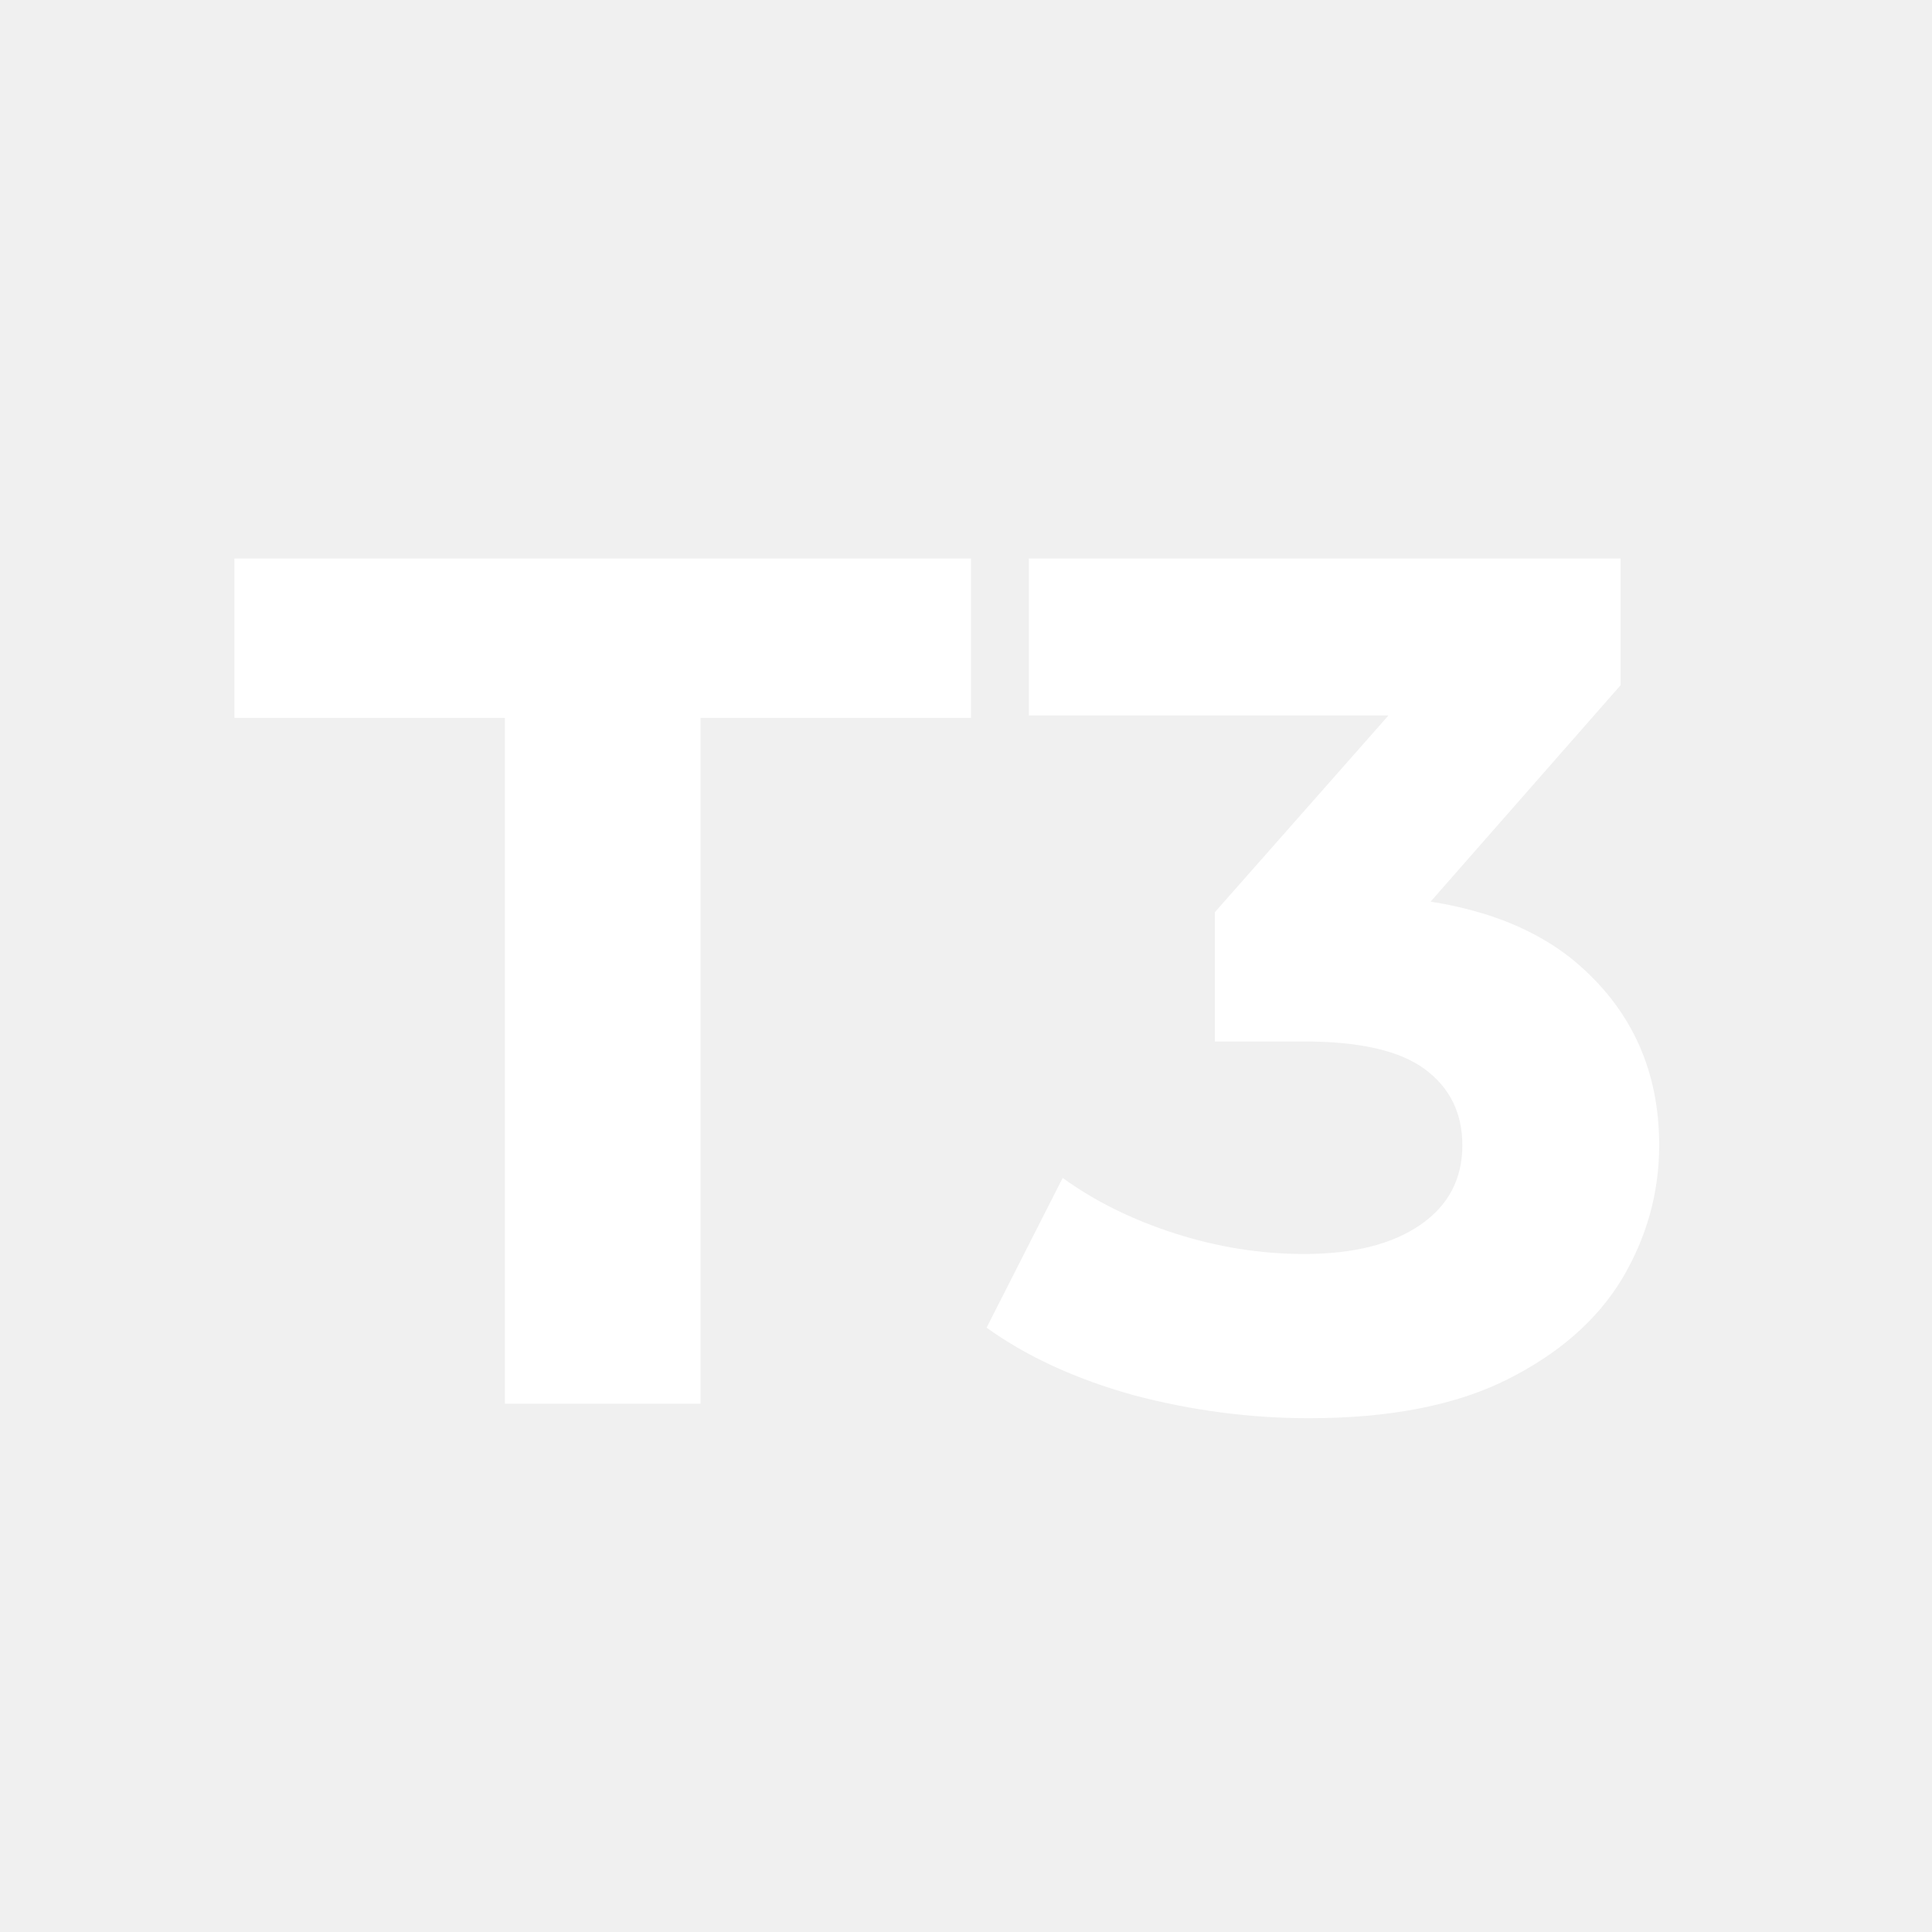
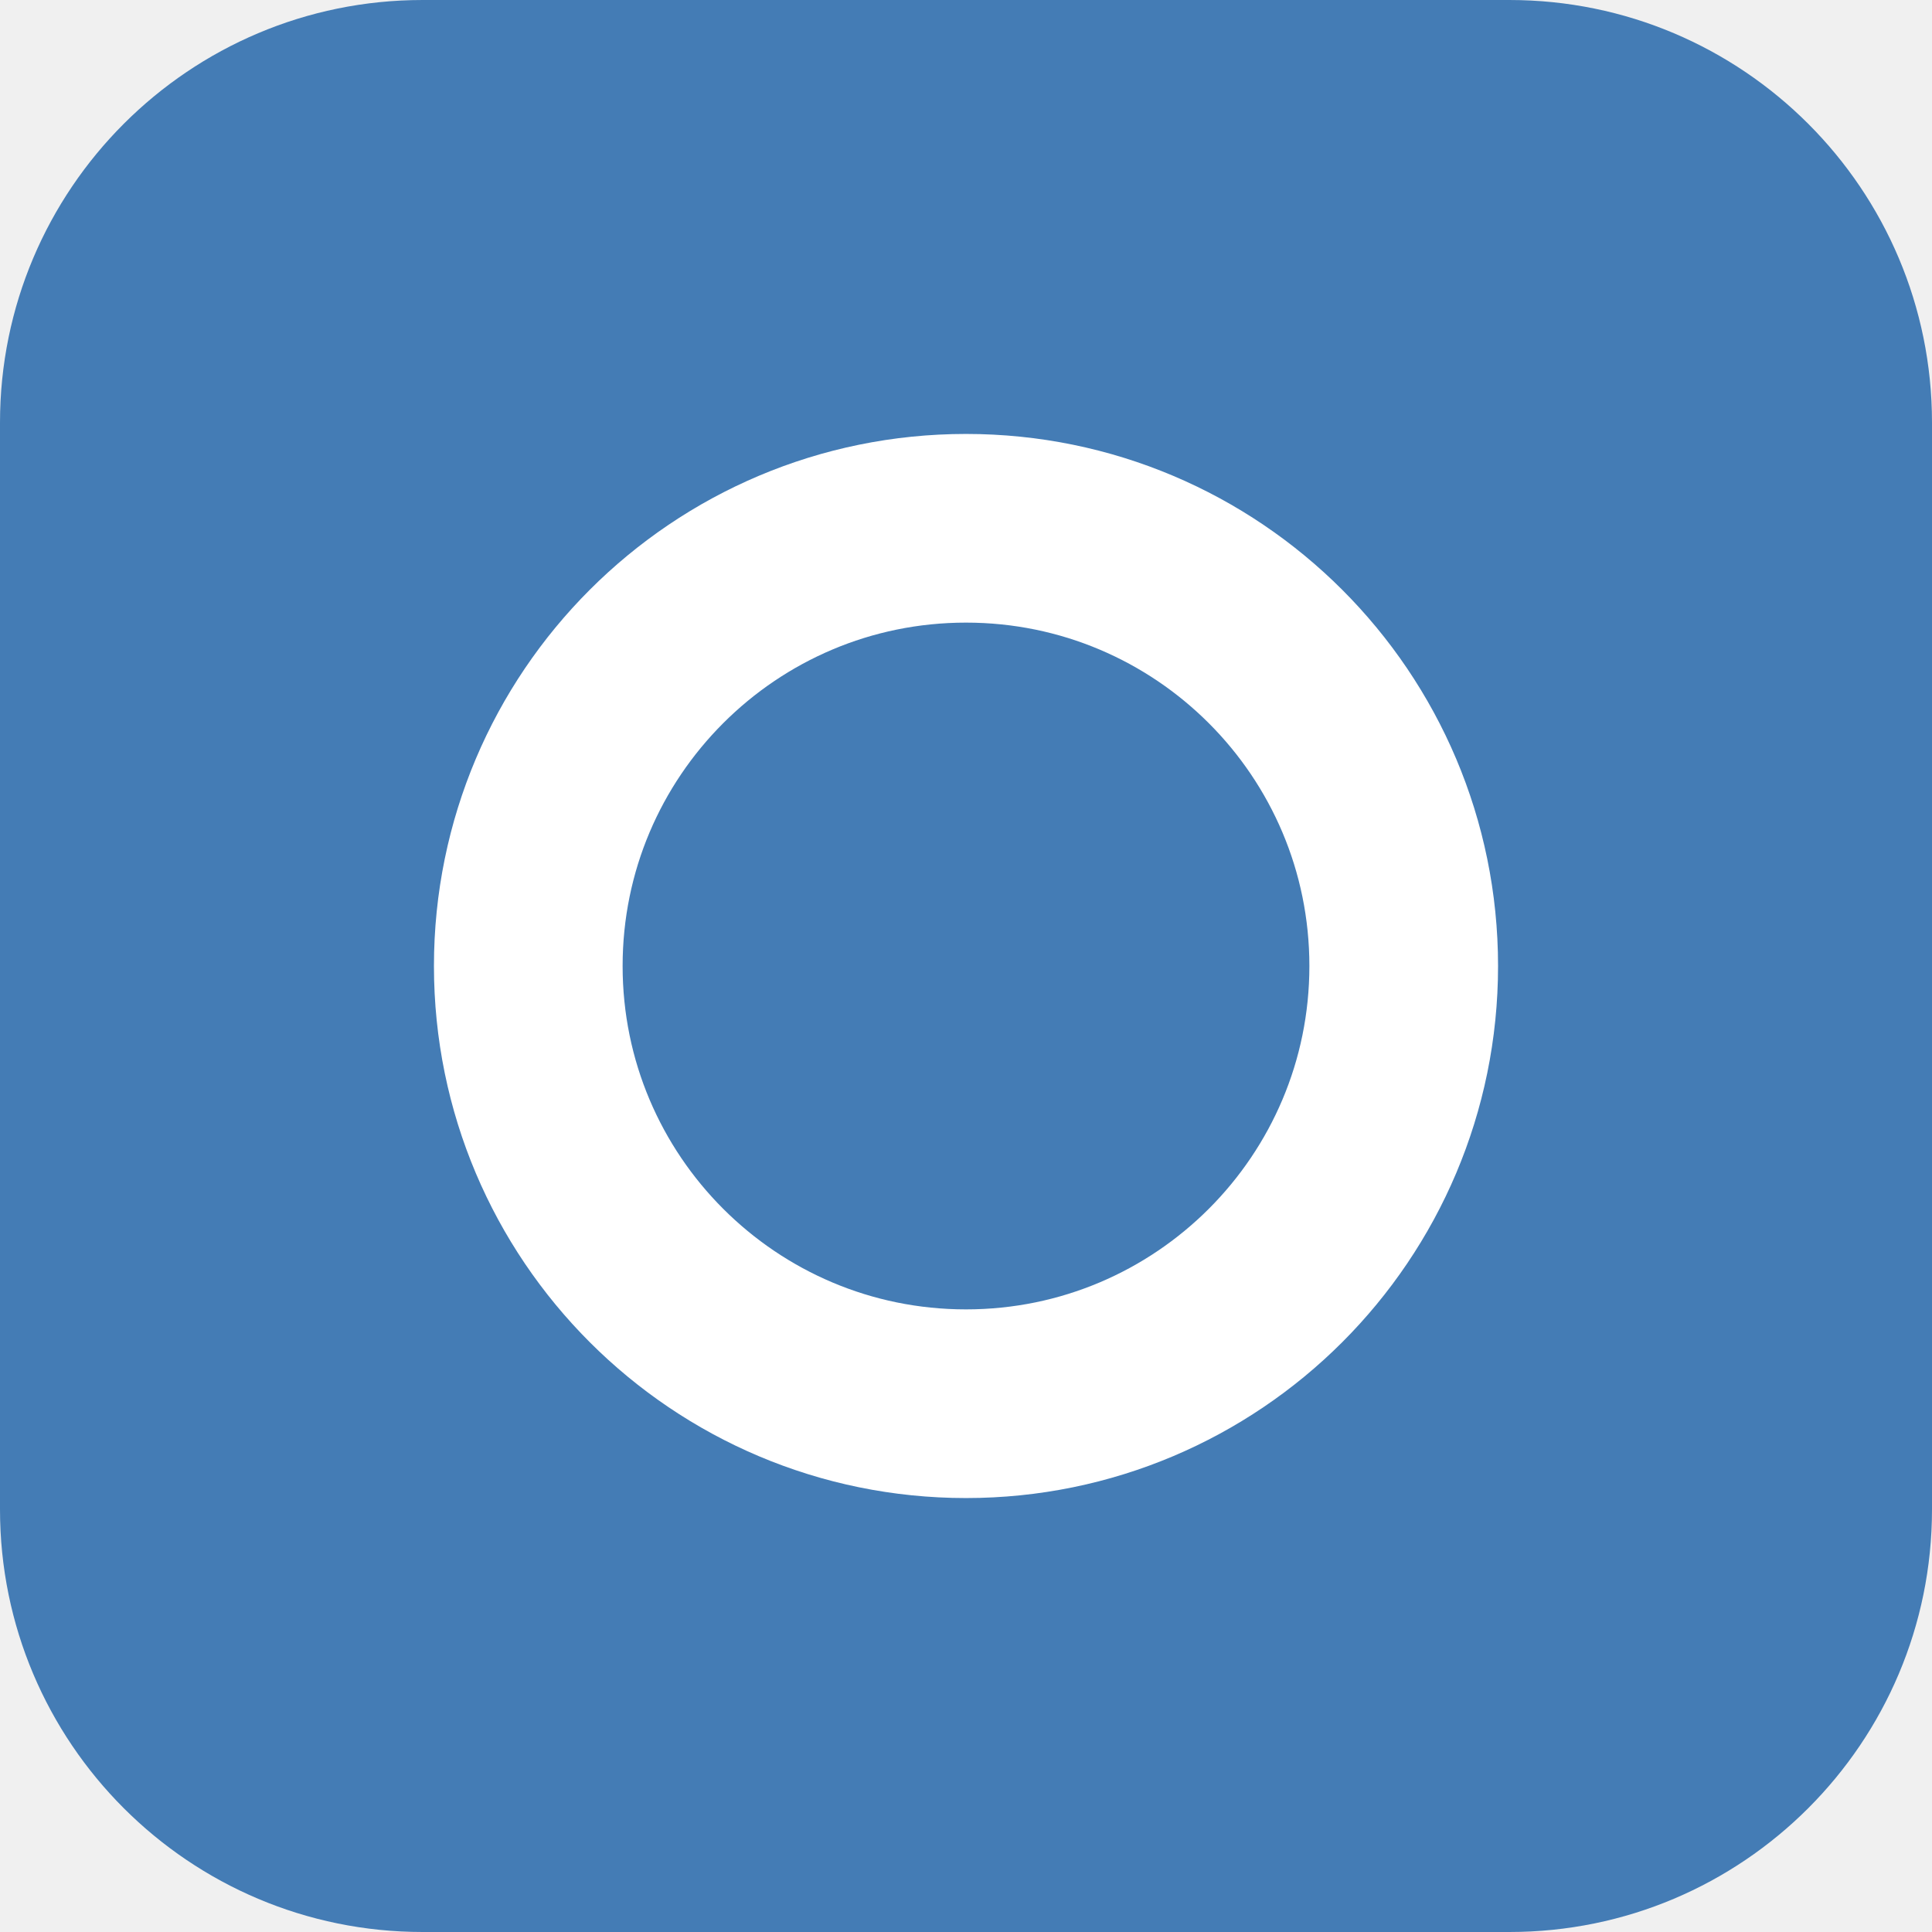
- <svg xmlns="http://www.w3.org/2000/svg" width="128" height="128" viewBox="0 0 128 128" fill="none">
-   <path d="M33.451 93V47.56H15.531V37H64.331V47.56H46.411V93H33.451ZM86.725 93.96C82.832 93.96 78.965 93.453 75.125 92.44C71.285 91.373 68.032 89.88 65.365 87.96L70.405 78.04C72.539 79.587 75.019 80.813 77.845 81.72C80.672 82.627 83.525 83.08 86.405 83.08C89.659 83.08 92.219 82.44 94.085 81.16C95.952 79.88 96.885 78.12 96.885 75.88C96.885 73.747 96.059 72.067 94.405 70.84C92.752 69.613 90.085 69 86.405 69H80.485V60.44L96.085 42.76L97.525 47.4H68.165V37H107.365V45.4L91.845 63.08L85.285 59.32H89.045C95.925 59.32 101.125 60.867 104.645 63.96C108.165 67.053 109.925 71.027 109.925 75.88C109.925 79.027 109.099 81.987 107.445 84.76C105.792 87.48 103.259 89.693 99.845 91.4C96.432 93.107 92.059 93.96 86.725 93.96Z" fill="white" />
+ <svg xmlns="http://www.w3.org/2000/svg" viewBox="0 0 1024 1024">
+   <rect width="1024" height="1024" rx="224" fill="#447cb5" />
+   <circle cx="512" cy="512" r="232" fill="none" stroke="#fff" stroke-width="100" />
</svg>
